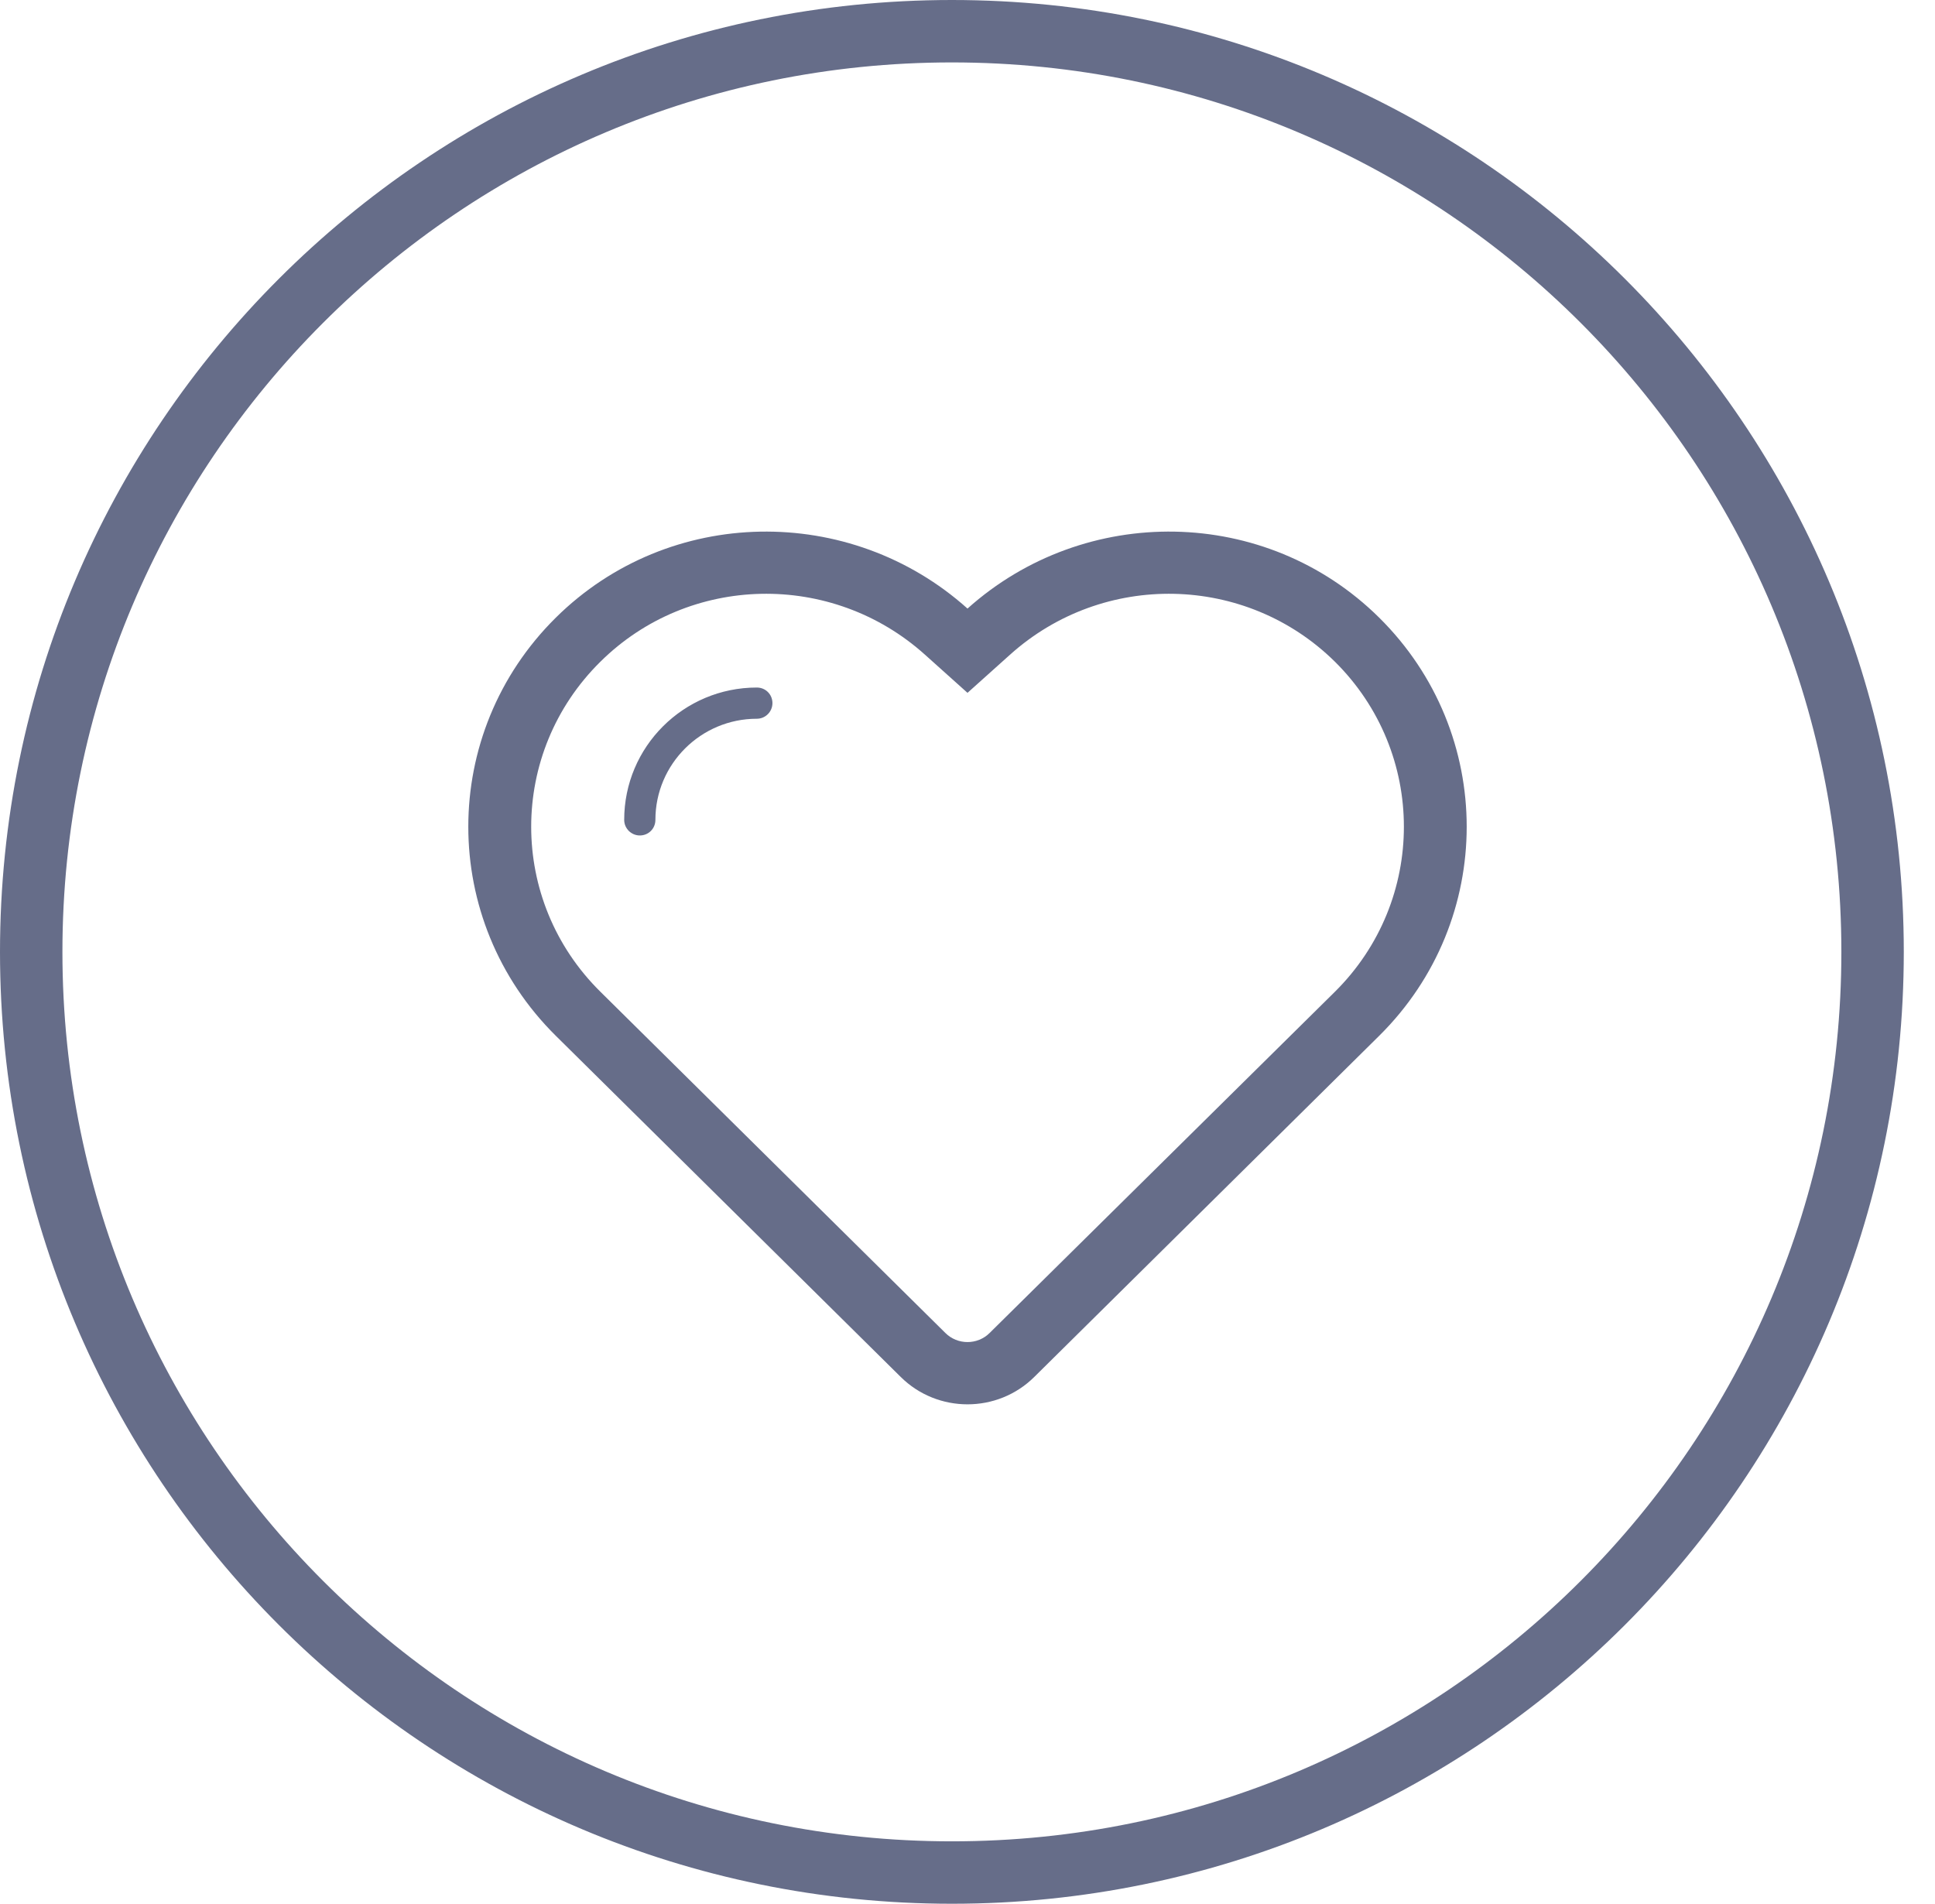
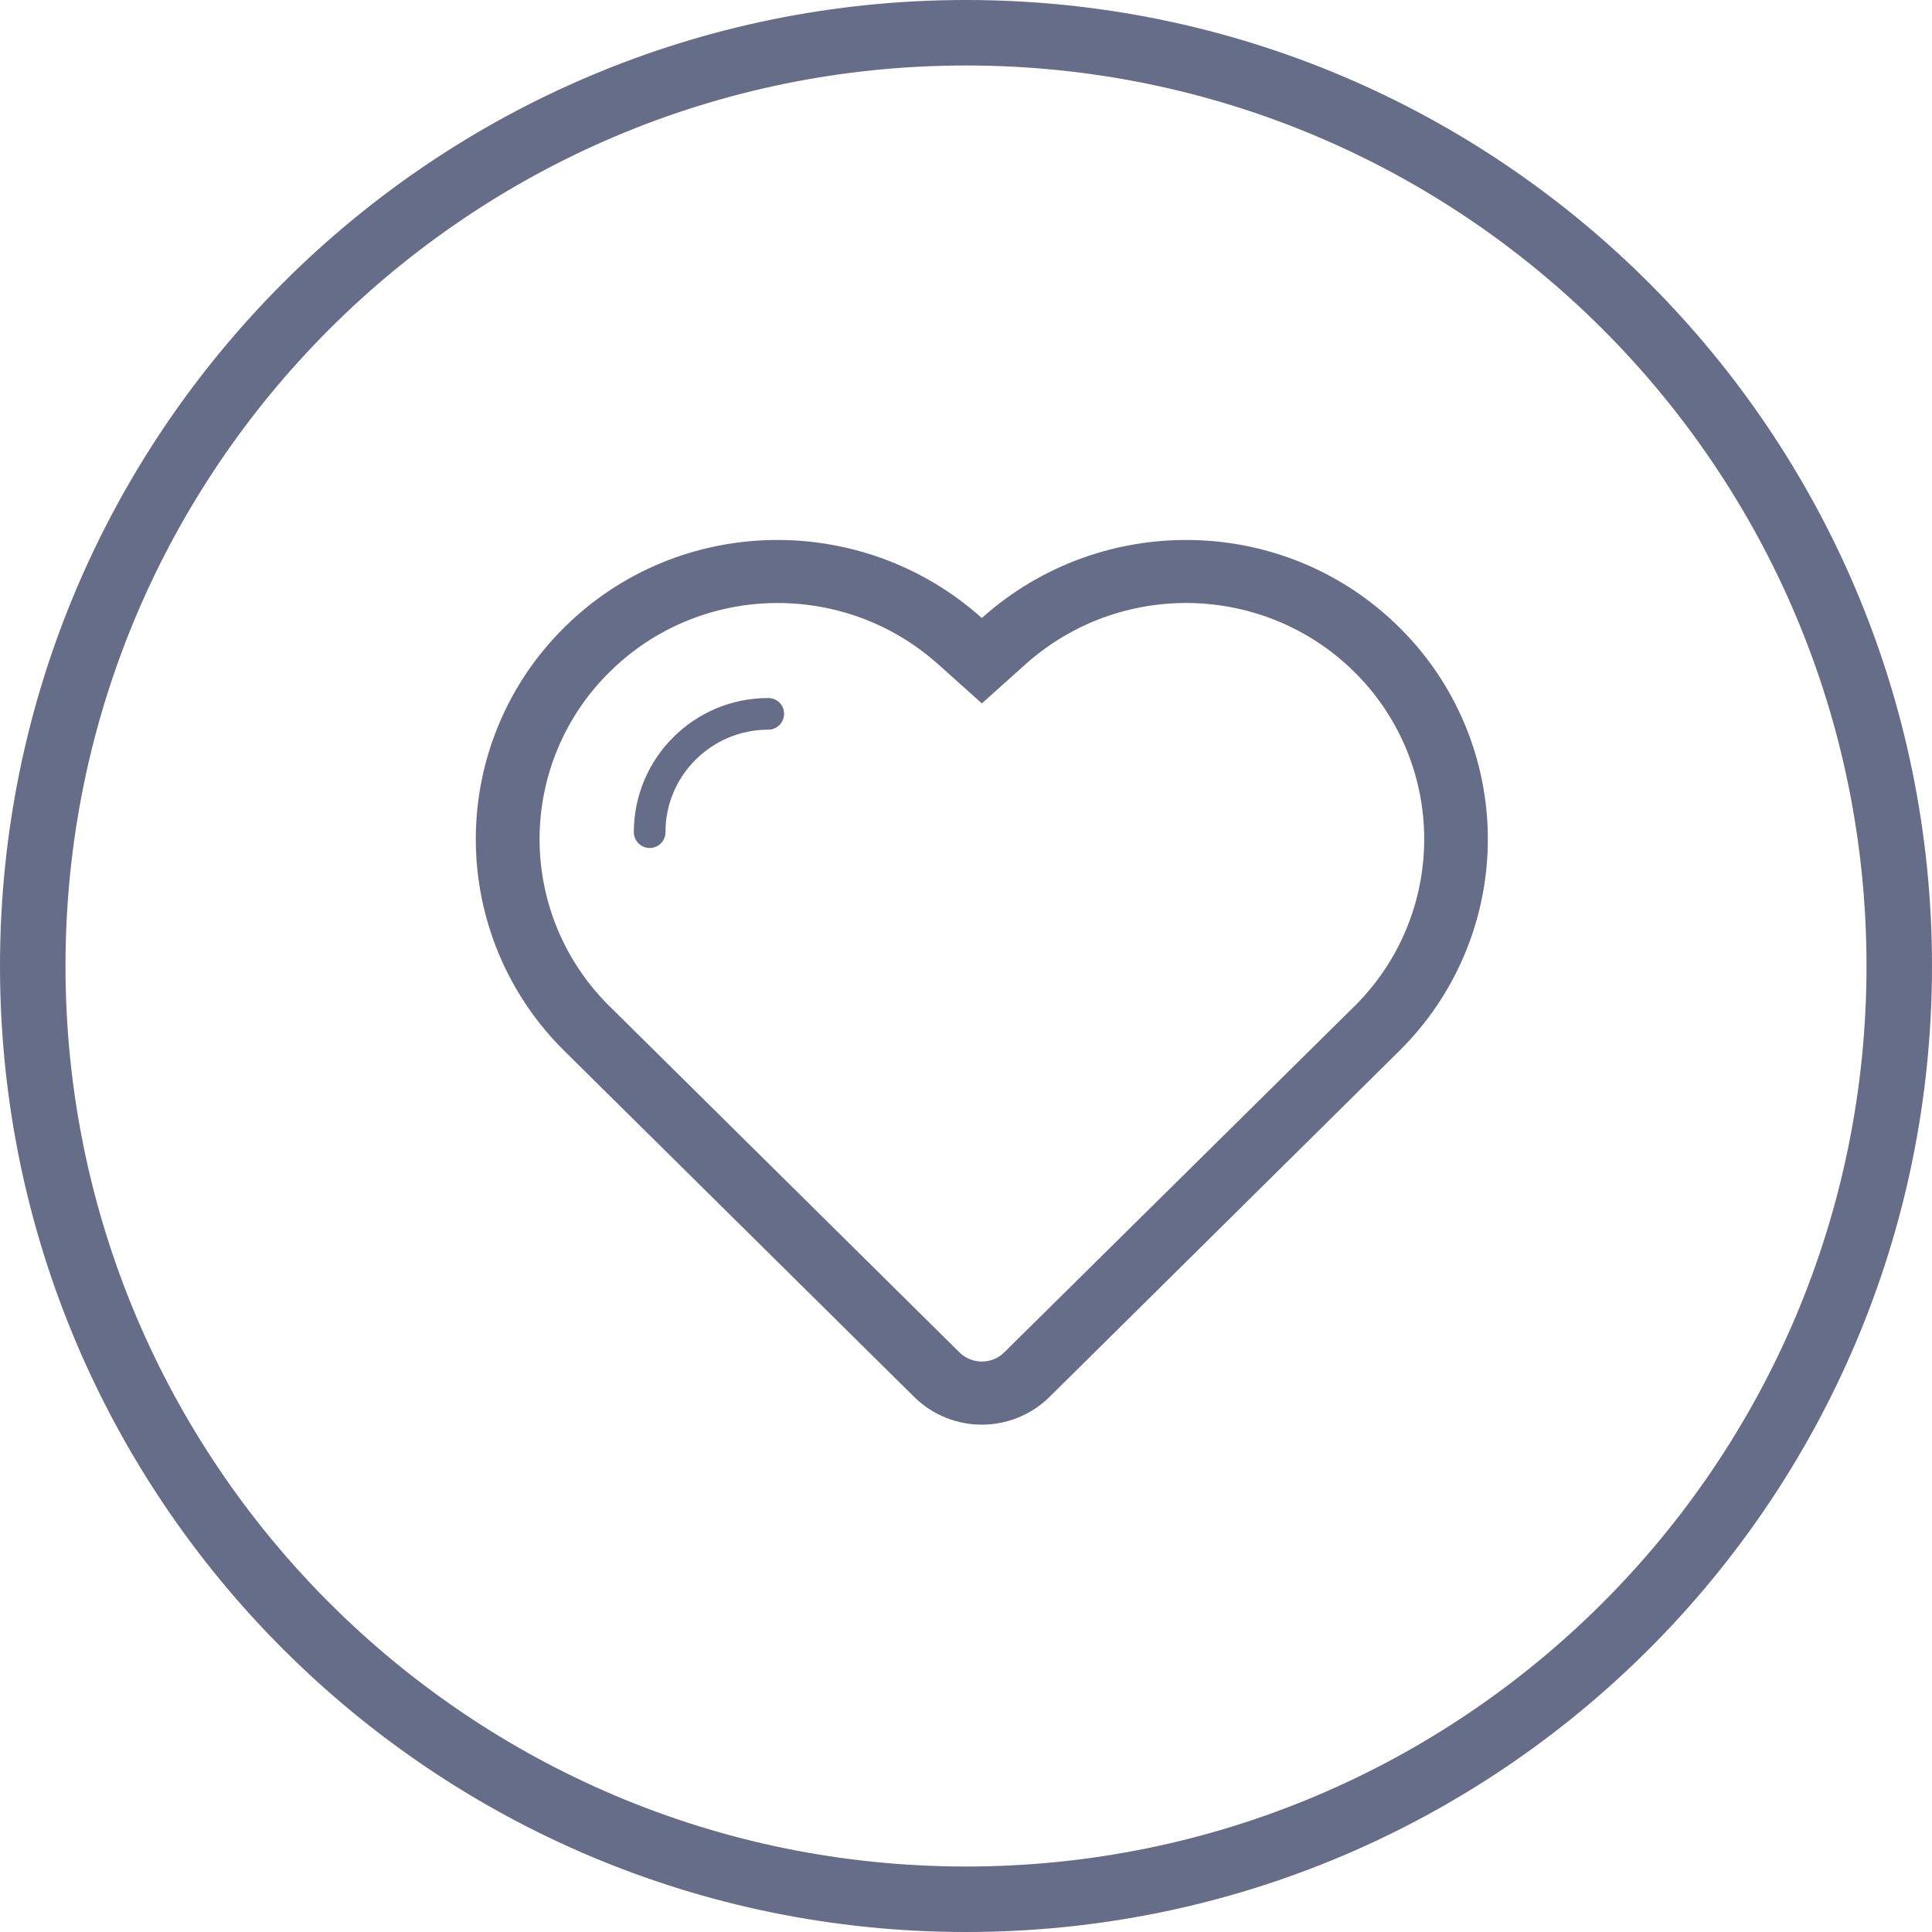
- <svg xmlns="http://www.w3.org/2000/svg" height="61" viewBox="0 0 62 61" width="62">
-   <path d="m44.19 19.79c-3.63-3.59-9.43-3.66-13.19-.29-3.76-3.37-9.56-3.3-13.19.29-3.74 3.7-3.74 9.7 0 13.4 1.07 1.06 11.05 10.93 11.05 10.93 1.18 1.17 3.1 1.17 4.28 0 0 0 10.93-10.81 11.05-10.93 3.74-3.7 3.74-9.7 0-13.4zm-1.42 11.99-11.06 10.93c-.39.39-1.03.39-1.42 0l-11.05-10.93c-2.96-2.92-2.96-7.66 0-10.58 2.84-2.81 7.41-2.91 10.4-.22l1.36 1.22 1.36-1.22c2.99-2.69 7.56-2.59 10.41.22 2.95 2.92 2.95 7.66 0 10.58zm-18.52-9.75c-2.35 0-4.25 1.9-4.25 4.24 0 .28.23.5.5.5.28 0 .5-.22.5-.5 0-1.79 1.46-3.24 3.25-3.24.28 0 .5-.23.5-.5 0-.28-.22-.5-.5-.5z" fill="#666d89" />
-   <path d="m30.5 1c16.29 0 29.5 13.21 29.5 29.5s-13.21 29.5-29.5 29.5-29.5-13.21-29.5-29.5 13.21-29.5 29.5-29.5z" fill="none" stroke="#666d89" stroke-width="2" />
+ <svg xmlns="http://www.w3.org/2000/svg" height="59" width="59">
+   <g fill="none" fill-rule="evenodd">
+     <path d="M42.726 19.153c-3.507-3.468-9.11-3.536-12.743-.28-3.632-3.256-9.236-3.188-12.743.28a9.085 9.085 0 000 12.946l10.676 10.56a2.945 2.945 0 004.135 0l10.675-10.56a9.085 9.085 0 000-12.946zm-1.372 11.584L30.67 41.297a.974.974 0 01-1.372 0l-10.675-10.56a7.161 7.161 0 010-10.222c2.743-2.714 7.159-2.811 10.047-.212l1.314 1.178 1.314-1.178c2.889-2.6 7.304-2.502 10.057.212a7.178 7.178 0 010 10.222zm-17.892-9.42a4.1 4.1 0 00-4.106 4.096c0 .27.222.483.483.483.27 0 .483-.212.483-.483 0-1.729 1.41-3.13 3.14-3.13.27 0 .483-.222.483-.483a.478.478 0 00-.483-.483z" fill="#666d89" fill-rule="nonzero" />
+     <path d="M29.5 1C45.238 1 58 13.762 58 29.5S45.238 58 29.5 58 1 45.238 1 29.5 13.762 1 29.5 1z" stroke="#666d89" stroke-width="2" />
+   </g>
</svg>
